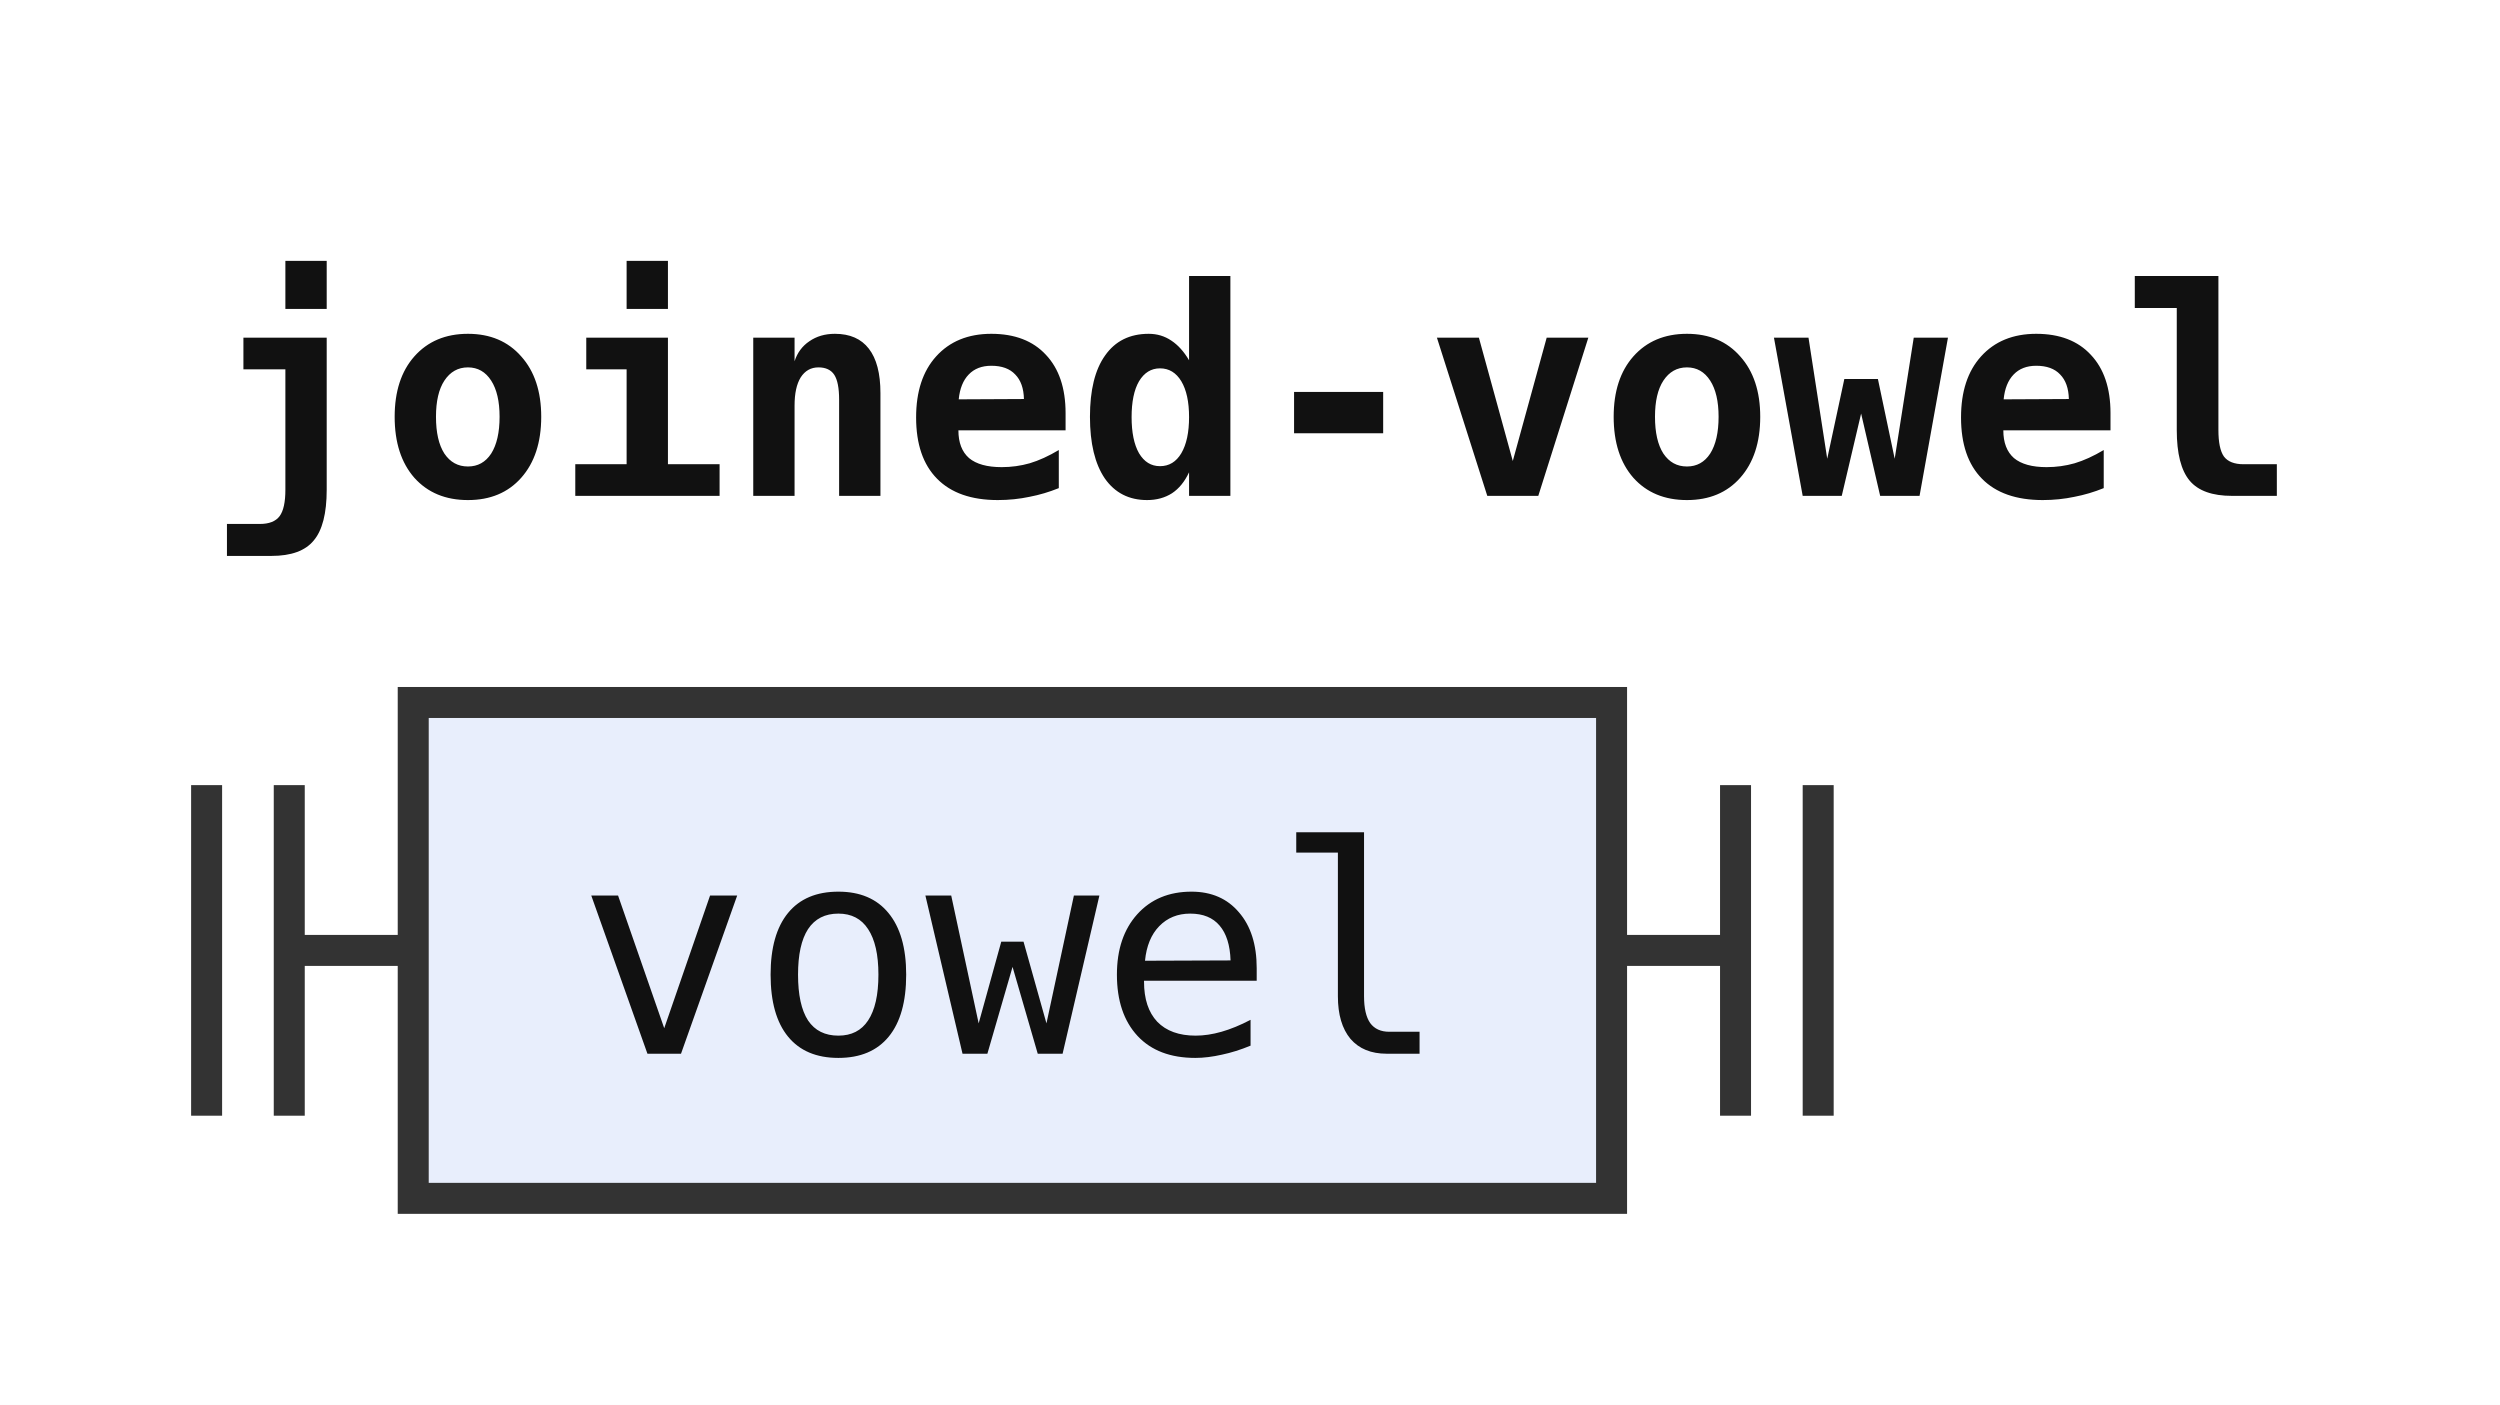
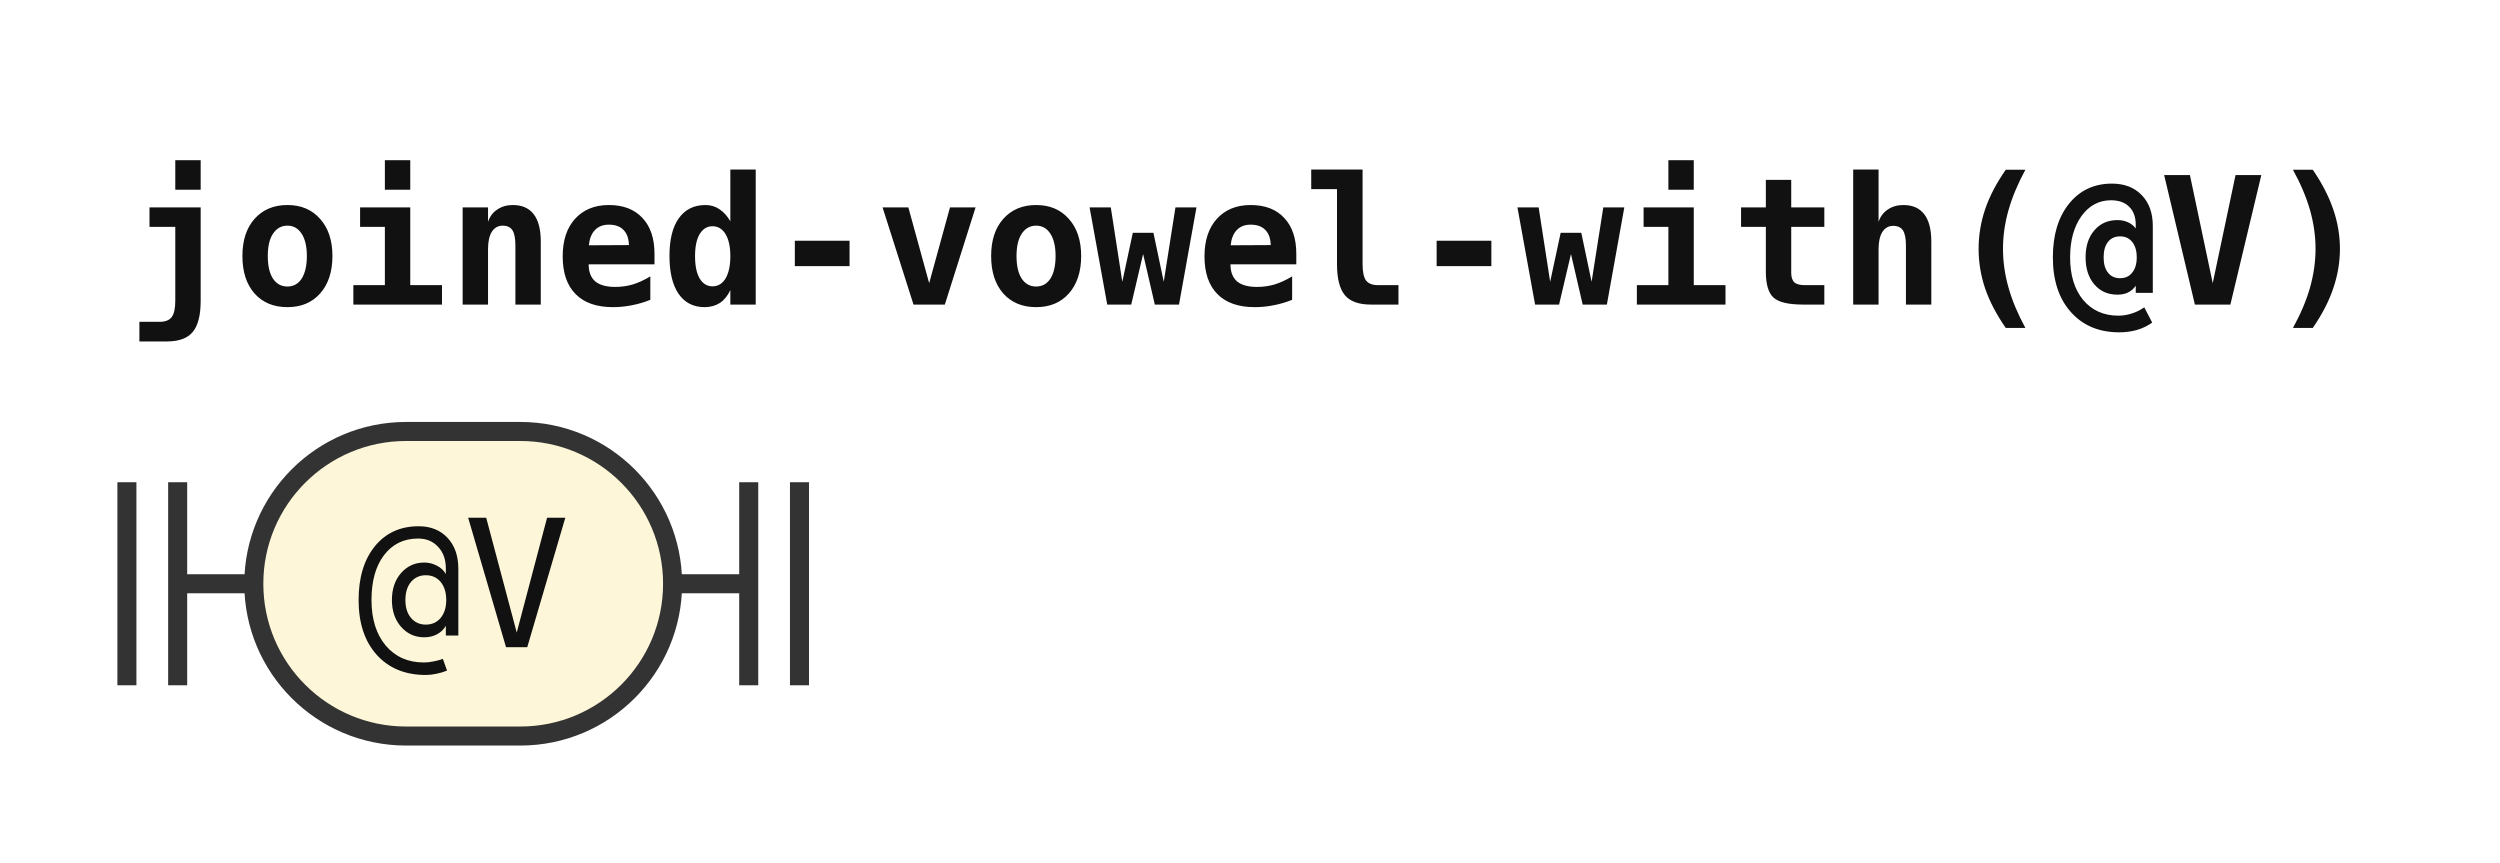
- <svg xmlns="http://www.w3.org/2000/svg" width="121" height="68" viewBox="0 0 121 68" role="img" aria-label="Railroad diagram of the rule joined-vowel">
+ <svg xmlns="http://www.w3.org/2000/svg" width="197" height="68" viewBox="0 0 197 68" role="img" aria-label="Railroad diagram of the rule joined-vowel-with">
  <style>path{fill:none;stroke:#333;stroke-width:1.5}.rule rect{fill:#e8eefc;stroke:#333;stroke-width:1.5}.terminal rect{fill:#fdf6d8;stroke:#333;stroke-width:1.5}text{font-family:ui-monospace,SFMono-Regular,Menlo,Consolas,"DejaVu Sans Mono","Liberation Mono",monospace;font-size:14px;fill:#111;text-anchor:middle}text.label{font-size:12px;font-style:italic;fill:#555;text-anchor:start}text.title{font-weight:bold;text-anchor:start}</style>
  <rect width="100%" height="100%" fill="#fff" />
-   <text class="title" x="10" y="24" textLength="100.8" lengthAdjust="spacingAndGlyphs">joined-vowel</text>
+   <text class="title" x="10" y="24" textLength="176.4" lengthAdjust="spacingAndGlyphs">joined-vowel-with(@V)</text>
  <path d="M10 38v16m4 -16v16M14 46h6" />
-   <g class="rule">
-     <rect x="20" y="34" width="58" height="24" rx="0" />
-     <text x="49" y="51" textLength="42" lengthAdjust="spacingAndGlyphs">vowel</text>
+   <g class="terminal">
+     <rect x="20" y="34" width="33" height="24" rx="12" />
+     <text x="36.5" y="51" textLength="16.8" lengthAdjust="spacingAndGlyphs">@V</text>
  </g>
-   <path d="M78 46h6m0 -8v16m4 -16v16" />
+   <path d="M53 46h6m0 -8v16m4 -16v16" />
</svg>
